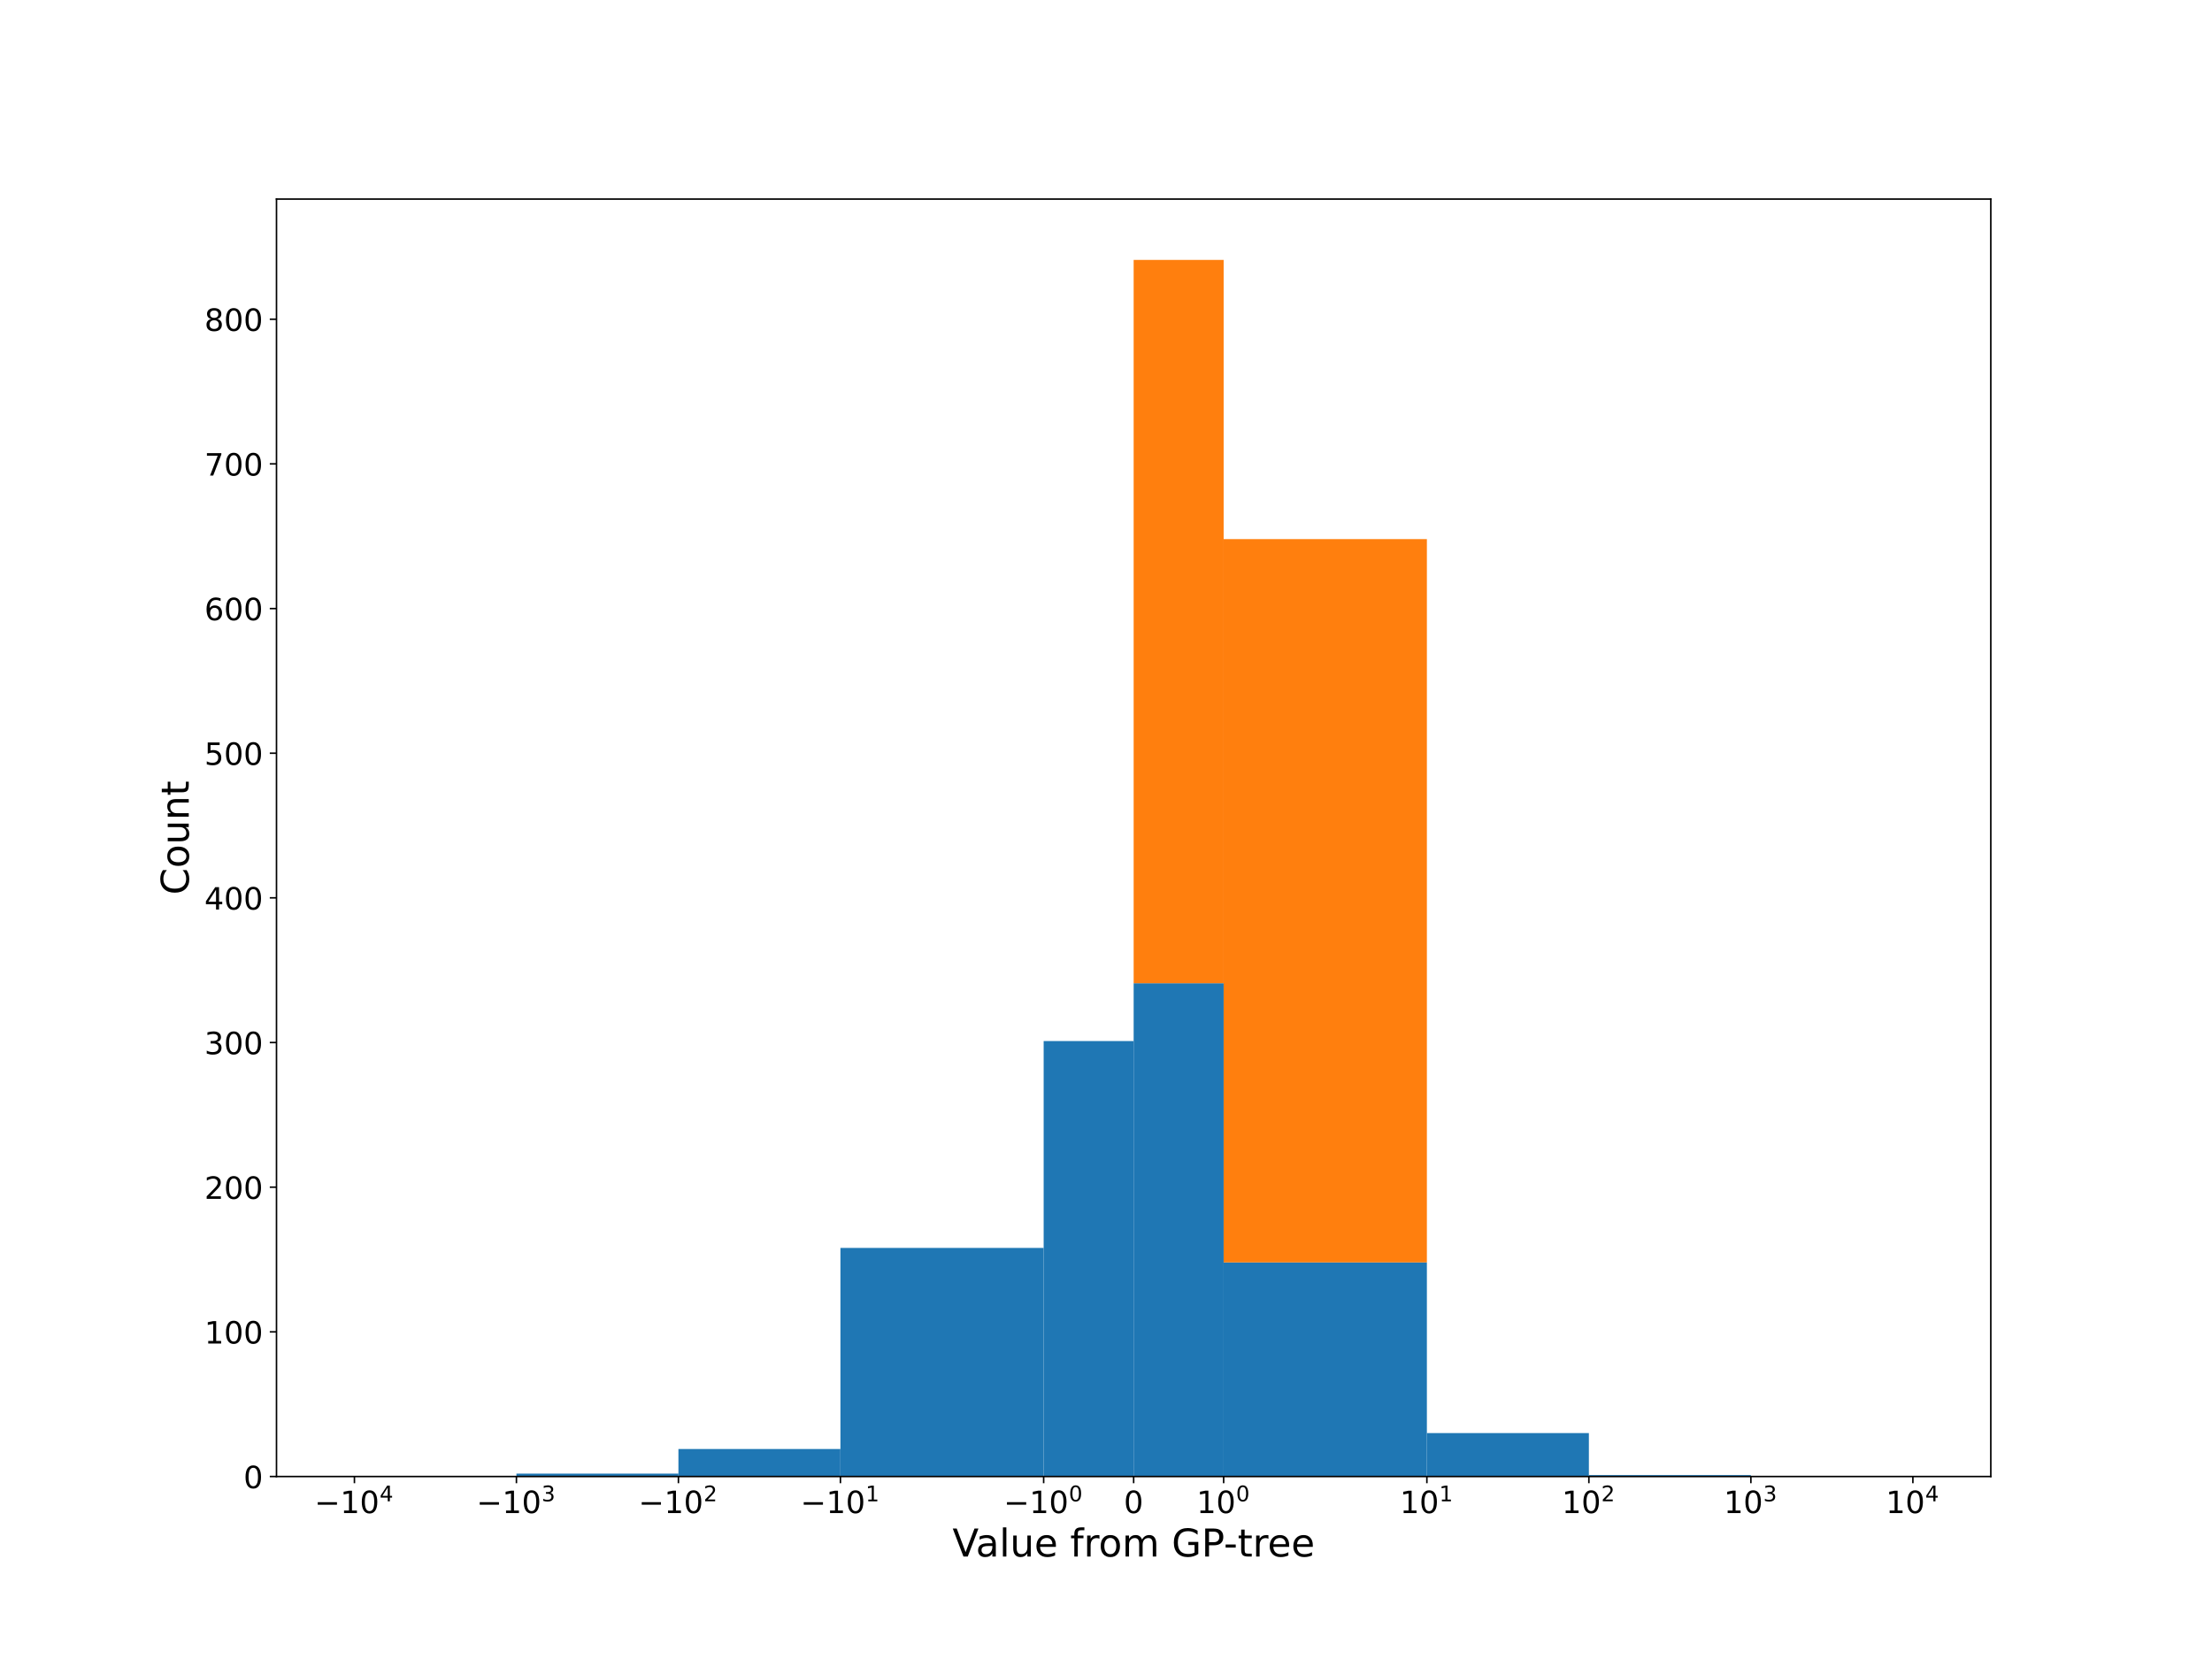
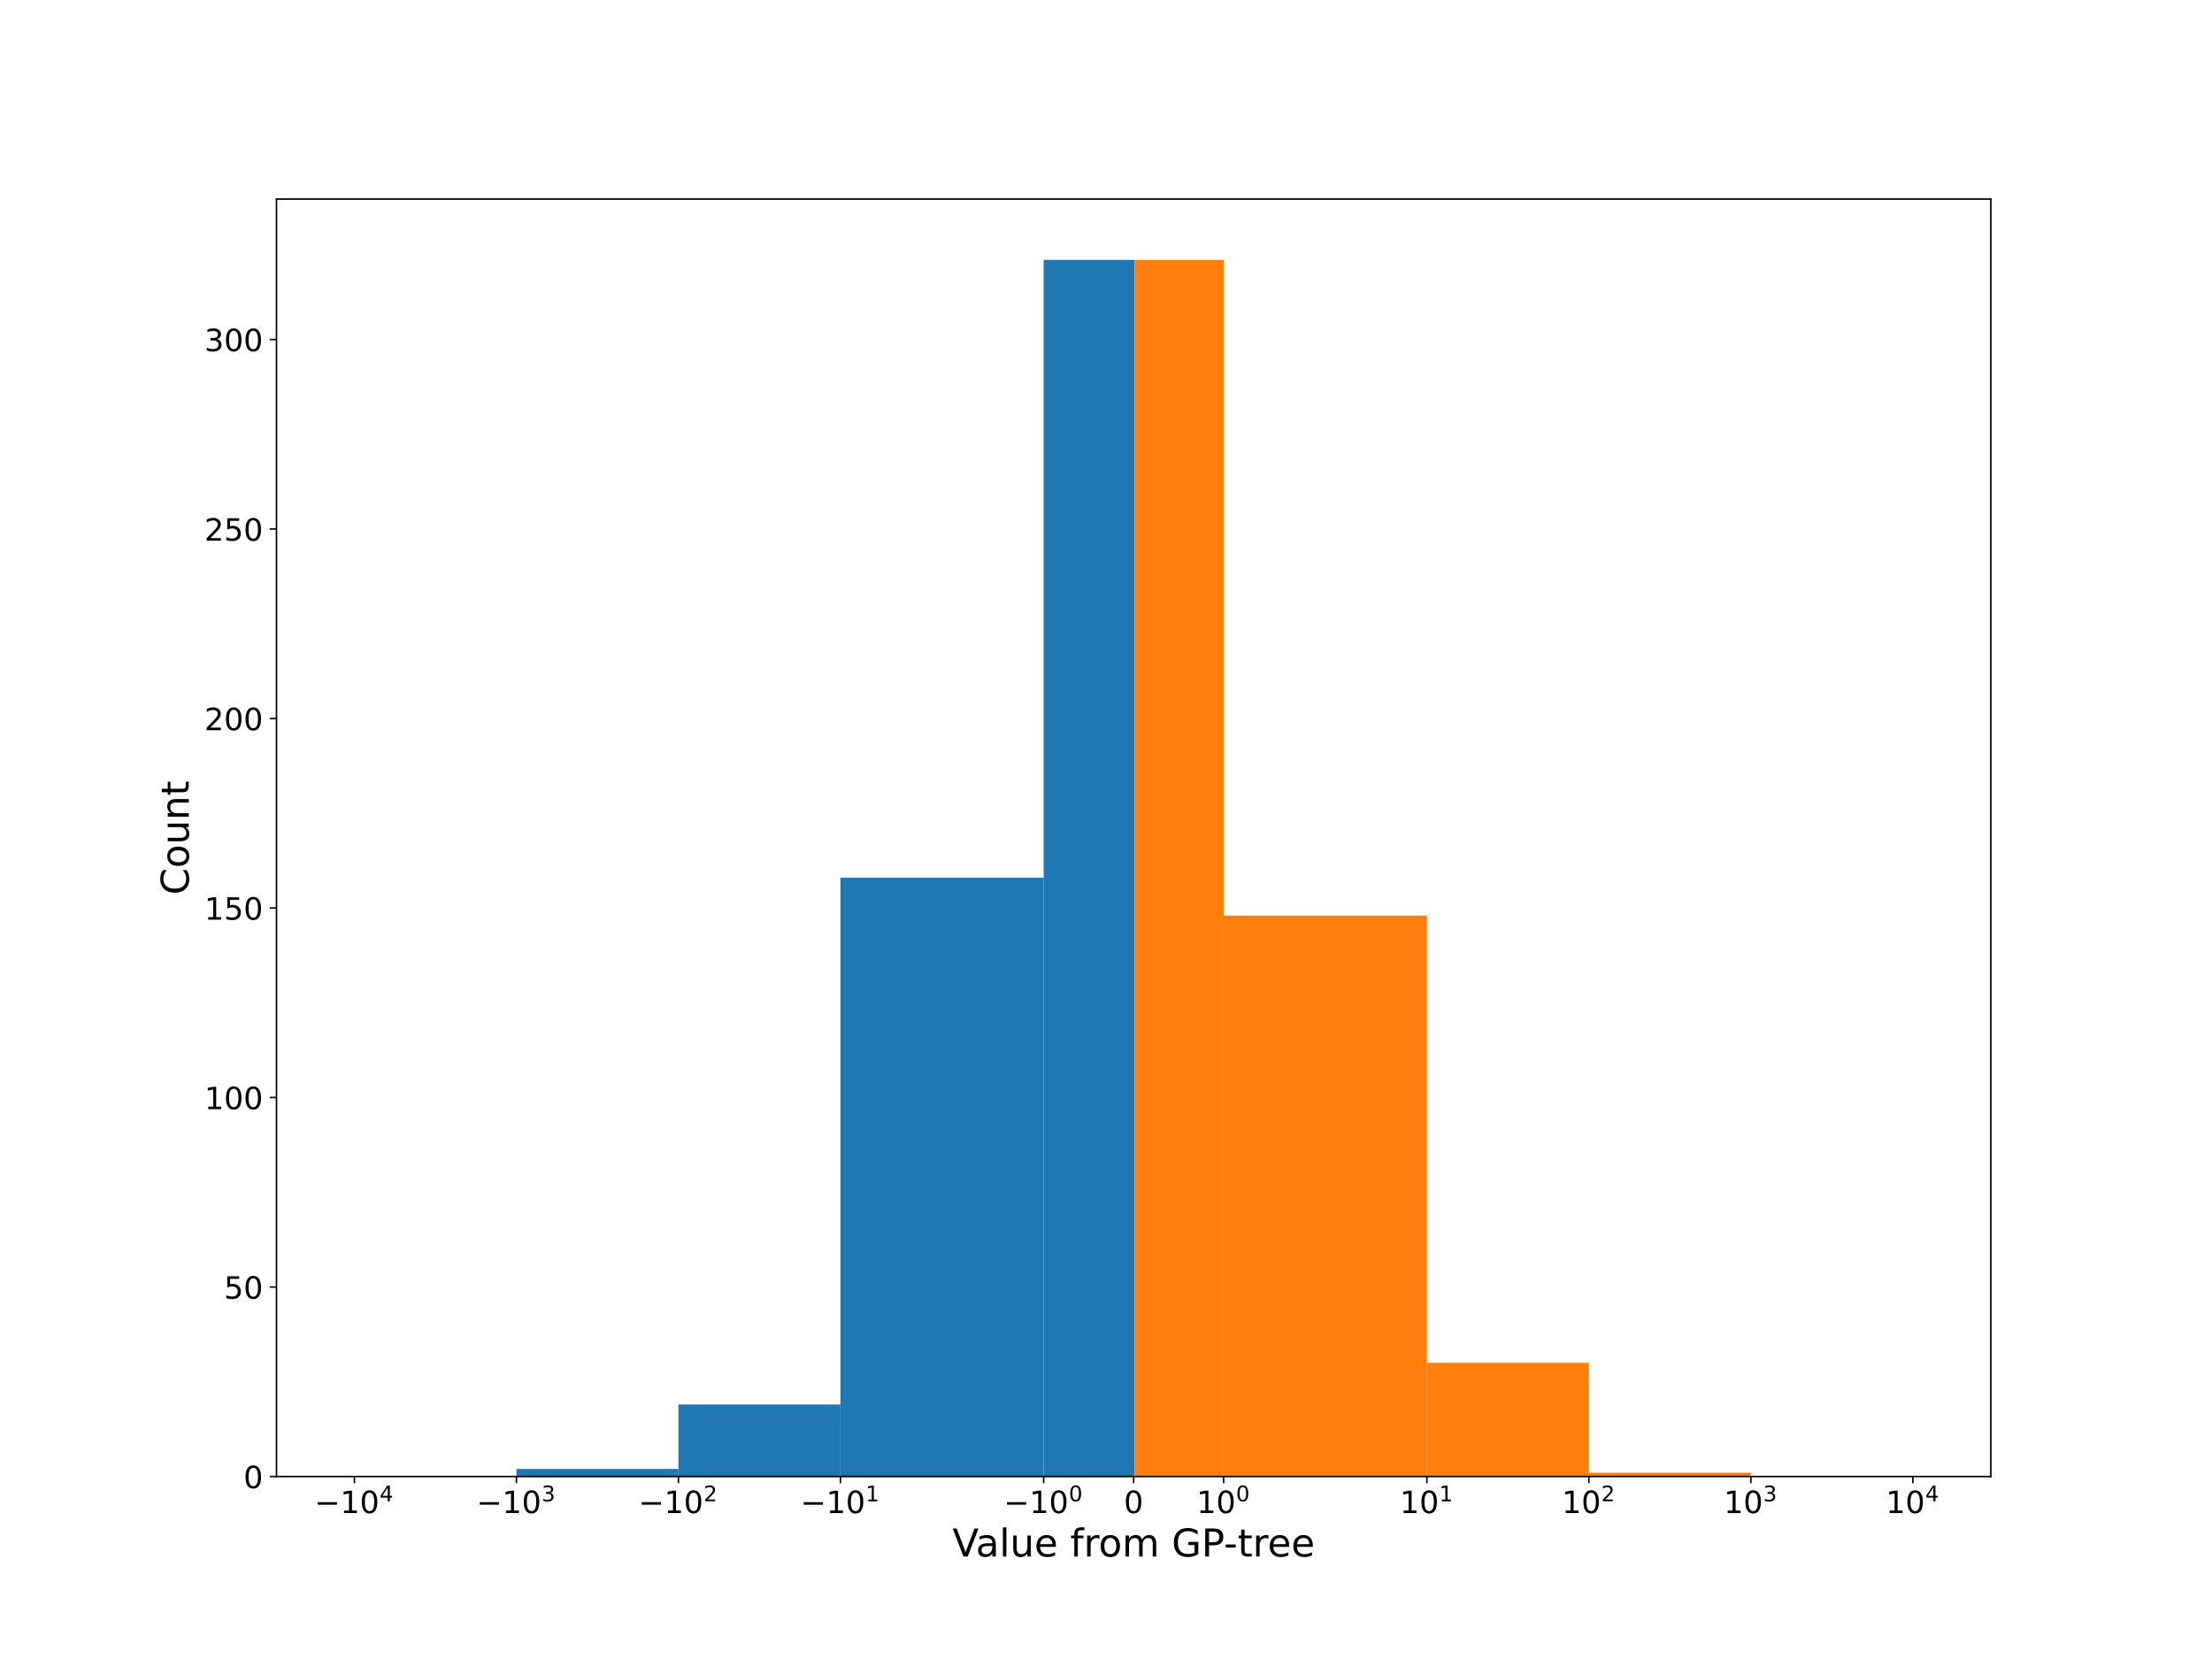
<svg xmlns="http://www.w3.org/2000/svg" xmlns:xlink="http://www.w3.org/1999/xlink" height="864pt" version="1.1" viewBox="0 0 1152 864" width="1152pt">
  <defs>
    <style type="text/css">*{stroke-linecap:butt;stroke-linejoin:round;}</style>
  </defs>
  <g id="figure_1">
    <g id="patch_1">
      <path d="M 0 864  L 1152 864  L 1152 0  L 0 0  z " style="fill:#ffffff;" />
    </g>
    <g id="axes_1">
      <g id="patch_2">
        <path d="M 144 768.96  L 1036.8 768.96  L 1036.8 103.68  L 144 103.68  z " style="fill:#ffffff;" />
      </g>
      <g id="patch_3">
-         <path clip-path="url(#p18a0333ed3)" d="M 184.582 768.96  L 268.95 768.96  L 268.95 768.96  L 184.582 768.96  z " style="fill:#1f77b4;" />
+         <path clip-path="url(#pcab2892fdb)" d="M 184.582 768.96  L 268.95 768.96  L 268.95 768.96  L 184.582 768.96  z " style="fill:#1f77b4;" />
      </g>
      <g id="patch_4">
-         <path clip-path="url(#p18a0333ed3)" d="M 268.95 768.96  L 353.318 768.96  L 353.318 767.453  L 268.95 767.453  z " style="fill:#1f77b4;" />
+         <path clip-path="url(#pcab2892fdb)" d="M 268.95 768.96  L 353.318 768.96  L 353.318 765.012  L 268.95 765.012  z " style="fill:#1f77b4;" />
      </g>
      <g id="patch_5">
-         <path clip-path="url(#p18a0333ed3)" d="M 353.318 768.96  L 437.687 768.96  L 437.687 754.646  L 353.318 754.646  z " style="fill:#1f77b4;" />
+         <path clip-path="url(#pcab2892fdb)" d="M 353.318 768.96  L 437.687 768.96  L 437.687 731.457  L 353.318 731.457  z " style="fill:#1f77b4;" />
      </g>
      <g id="patch_6">
-         <path clip-path="url(#p18a0333ed3)" d="M 437.687 768.96  L 543.529 768.96  L 543.529 649.925  L 437.687 649.925  z " style="fill:#1f77b4;" />
+         <path clip-path="url(#pcab2892fdb)" d="M 437.687 768.96  L 543.529 768.96  L 543.529 457.095  L 437.687 457.095  z " style="fill:#1f77b4;" />
      </g>
      <g id="patch_7">
-         <path clip-path="url(#p18a0333ed3)" d="M 543.529 768.96  L 590.4 768.96  L 590.4 542.19  L 543.529 542.19  z " style="fill:#1f77b4;" />
+         <path clip-path="url(#pcab2892fdb)" d="M 543.529 768.96  L 590.935 768.96  L 590.935 135.36  L 543.529 135.36  z " style="fill:#1f77b4;" />
      </g>
      <g id="patch_8">
-         <path clip-path="url(#p18a0333ed3)" d="M 590.4 768.96  L 637.271 768.96  L 637.271 512.054  L 590.4 512.054  z " style="fill:#1f77b4;" />
+         <path clip-path="url(#pcab2892fdb)" d="M 590.935 768.96  L 637.271 768.96  L 637.271 768.96  L 590.935 768.96  z " style="fill:#1f77b4;" />
      </g>
      <g id="patch_9">
-         <path clip-path="url(#p18a0333ed3)" d="M 637.271 768.96  L 743.113 768.96  L 743.113 657.458  L 637.271 657.458  z " style="fill:#1f77b4;" />
+         <path clip-path="url(#pcab2892fdb)" d="M 637.271 768.96  L 743.113 768.96  L 743.113 768.96  L 637.271 768.96  z " style="fill:#1f77b4;" />
      </g>
      <g id="patch_10">
-         <path clip-path="url(#p18a0333ed3)" d="M 743.113 768.96  L 827.482 768.96  L 827.482 746.358  L 743.113 746.358  z " style="fill:#1f77b4;" />
+         <path clip-path="url(#pcab2892fdb)" d="M 743.113 768.96  L 827.482 768.96  L 827.482 768.96  L 743.113 768.96  z " style="fill:#1f77b4;" />
      </g>
      <g id="patch_11">
-         <path clip-path="url(#p18a0333ed3)" d="M 827.482 768.96  L 911.85 768.96  L 911.85 768.207  L 827.482 768.207  z " style="fill:#1f77b4;" />
+         <path clip-path="url(#pcab2892fdb)" d="M 827.482 768.96  L 911.85 768.96  L 911.85 768.96  L 827.482 768.96  z " style="fill:#1f77b4;" />
      </g>
      <g id="patch_12">
-         <path clip-path="url(#p18a0333ed3)" d="M 911.85 768.96  L 996.218 768.96  L 996.218 768.96  L 911.85 768.96  z " style="fill:#1f77b4;" />
+         <path clip-path="url(#pcab2892fdb)" d="M 911.85 768.96  L 996.218 768.96  L 996.218 768.96  L 911.85 768.96  z " style="fill:#1f77b4;" />
      </g>
      <g id="patch_13">
-         <path clip-path="url(#p18a0333ed3)" d="M 184.582 768.96  L 268.95 768.96  L 268.95 768.96  L 184.582 768.96  z " style="fill:#ff7f0e;" />
+         <path clip-path="url(#pcab2892fdb)" d="M 184.582 768.96  L 268.95 768.96  L 268.95 768.96  L 184.582 768.96  z " style="fill:#ff7f0e;" />
      </g>
      <g id="patch_14">
-         <path clip-path="url(#p18a0333ed3)" d="M 268.95 767.453  L 353.318 767.453  L 353.318 767.453  L 268.95 767.453  z " style="fill:#ff7f0e;" />
+         <path clip-path="url(#pcab2892fdb)" d="M 268.95 765.012  L 353.318 765.012  L 353.318 765.012  L 268.95 765.012  z " style="fill:#ff7f0e;" />
      </g>
      <g id="patch_15">
-         <path clip-path="url(#p18a0333ed3)" d="M 353.318 754.646  L 437.687 754.646  L 437.687 754.646  L 353.318 754.646  z " style="fill:#ff7f0e;" />
+         <path clip-path="url(#pcab2892fdb)" d="M 353.318 731.457  L 437.687 731.457  L 437.687 731.457  L 353.318 731.457  z " style="fill:#ff7f0e;" />
      </g>
      <g id="patch_16">
-         <path clip-path="url(#p18a0333ed3)" d="M 437.687 649.925  L 543.529 649.925  L 543.529 649.925  L 437.687 649.925  z " style="fill:#ff7f0e;" />
+         <path clip-path="url(#pcab2892fdb)" d="M 437.687 457.095  L 543.529 457.095  L 543.529 457.095  L 437.687 457.095  z " style="fill:#ff7f0e;" />
      </g>
      <g id="patch_17">
-         <path clip-path="url(#p18a0333ed3)" d="M 543.529 542.19  L 590.4 542.19  L 590.4 542.19  L 543.529 542.19  z " style="fill:#ff7f0e;" />
+         <path clip-path="url(#pcab2892fdb)" d="M 543.529 135.36  L 590.935 135.36  L 590.935 135.36  L 543.529 135.36  z " style="fill:#ff7f0e;" />
      </g>
      <g id="patch_18">
-         <path clip-path="url(#p18a0333ed3)" d="M 590.4 512.054  L 637.271 512.054  L 637.271 135.36  L 590.4 135.36  z " style="fill:#ff7f0e;" />
+         <path clip-path="url(#pcab2892fdb)" d="M 590.935 768.96  L 637.271 768.96  L 637.271 135.36  L 590.935 135.36  z " style="fill:#ff7f0e;" />
      </g>
      <g id="patch_19">
-         <path clip-path="url(#p18a0333ed3)" d="M 637.271 657.458  L 743.113 657.458  L 743.113 280.764  L 637.271 280.764  z " style="fill:#ff7f0e;" />
+         <path clip-path="url(#pcab2892fdb)" d="M 637.271 768.96  L 743.113 768.96  L 743.113 476.833  L 637.271 476.833  z " style="fill:#ff7f0e;" />
      </g>
      <g id="patch_20">
-         <path clip-path="url(#p18a0333ed3)" d="M 743.113 746.358  L 827.482 746.358  L 827.482 746.358  L 743.113 746.358  z " style="fill:#ff7f0e;" />
+         <path clip-path="url(#pcab2892fdb)" d="M 743.113 768.96  L 827.482 768.96  L 827.482 709.745  L 743.113 709.745  z " style="fill:#ff7f0e;" />
      </g>
      <g id="patch_21">
-         <path clip-path="url(#p18a0333ed3)" d="M 827.482 768.207  L 911.85 768.207  L 911.85 768.207  L 827.482 768.207  z " style="fill:#ff7f0e;" />
+         <path clip-path="url(#pcab2892fdb)" d="M 827.482 768.96  L 911.85 768.96  L 911.85 766.986  L 827.482 766.986  z " style="fill:#ff7f0e;" />
      </g>
      <g id="patch_22">
-         <path clip-path="url(#p18a0333ed3)" d="M 911.85 768.96  L 996.218 768.96  L 996.218 768.96  L 911.85 768.96  z " style="fill:#ff7f0e;" />
+         <path clip-path="url(#pcab2892fdb)" d="M 911.85 768.96  L 996.218 768.96  L 996.218 768.96  L 911.85 768.96  z " style="fill:#ff7f0e;" />
      </g>
      <g id="matplotlib.axis_1">
        <g id="xtick_1">
          <g id="line2d_1">
            <defs>
-               <path d="M 0 0  L 0 3.5  " id="mdecd2a1f78" style="stroke:#000000;stroke-width:0.8;" />
+               <path d="M 0 0  L 0 3.5  " id="mb2e68831a2" style="stroke:#000000;stroke-width:0.8;" />
            </defs>
            <g>
-               <use style="stroke:#000000;stroke-width:0.8;" x="184.582" xlink:href="#mdecd2a1f78" y="768.96" />
+               <use style="stroke:#000000;stroke-width:0.8;" x="184.582" xlink:href="#mb2e68831a2" y="768.96" />
            </g>
          </g>
          <g id="text_1">
            <g transform="translate(163.7818 788.1175)scale(0.16 -0.16)">
              <defs>
                <path d="M 10.594 35.5  L 73.188 35.5  L 73.188 27.203  L 10.594 27.203  z " id="DejaVuSans-8722" />
                <path d="M 12.406 8.297  L 28.516 8.297  L 28.516 63.922  L 10.984 60.406  L 10.984 69.391  L 28.422 72.906  L 38.281 72.906  L 38.281 8.297  L 54.391 8.297  L 54.391 0  L 12.406 0  z " id="DejaVuSans-49" />
                <path d="M 31.781 66.406  Q 24.172 66.406 20.328 58.906  Q 16.5 51.422 16.5 36.375  Q 16.5 21.391 20.328 13.891  Q 24.172 6.391 31.781 6.391  Q 39.453 6.391 43.281 13.891  Q 47.125 21.391 47.125 36.375  Q 47.125 51.422 43.281 58.906  Q 39.453 66.406 31.781 66.406  z M 31.781 74.219  Q 44.047 74.219 50.516 64.516  Q 56.984 54.828 56.984 36.375  Q 56.984 17.969 50.516 8.266  Q 44.047 -1.422 31.781 -1.422  Q 19.531 -1.422 13.062 8.266  Q 6.594 17.969 6.594 36.375  Q 6.594 54.828 13.062 64.516  Q 19.531 74.219 31.781 74.219  z " id="DejaVuSans-48" />
                <path d="M 37.797 64.312  L 12.891 25.391  L 37.797 25.391  z M 35.203 72.906  L 47.609 72.906  L 47.609 25.391  L 58.016 25.391  L 58.016 17.188  L 47.609 17.188  L 47.609 0  L 37.797 0  L 37.797 17.188  L 4.891 17.188  L 4.891 26.703  z " id="DejaVuSans-52" />
              </defs>
              <use transform="translate(0 0.684375)" xlink:href="#DejaVuSans-8722" />
              <use transform="translate(83.78906 0.684375)" xlink:href="#DejaVuSans-49" />
              <use transform="translate(147.4121 0.684375)" xlink:href="#DejaVuSans-48" />
              <use transform="translate(211.9922 38.96563)scale(0.7)" xlink:href="#DejaVuSans-52" />
            </g>
          </g>
        </g>
        <g id="xtick_2">
          <g id="line2d_2">
            <g>
-               <use style="stroke:#000000;stroke-width:0.8;" x="268.95" xlink:href="#mdecd2a1f78" y="768.96" />
+               <use style="stroke:#000000;stroke-width:0.8;" x="268.95" xlink:href="#mb2e68831a2" y="768.96" />
            </g>
          </g>
          <g id="text_2">
            <g transform="translate(248.1501 788.1175)scale(0.16 -0.16)">
              <defs>
                <path d="M 40.578 39.312  Q 47.656 37.797 51.625 33  Q 55.609 28.219 55.609 21.188  Q 55.609 10.406 48.188 4.484  Q 40.766 -1.422 27.094 -1.422  Q 22.516 -1.422 17.656 -0.516  Q 12.797 0.391 7.625 2.203  L 7.625 11.719  Q 11.719 9.328 16.594 8.109  Q 21.484 6.891 26.812 6.891  Q 36.078 6.891 40.938 10.547  Q 45.797 14.203 45.797 21.188  Q 45.797 27.641 41.281 31.266  Q 36.766 34.906 28.719 34.906  L 20.219 34.906  L 20.219 43.016  L 29.109 43.016  Q 36.375 43.016 40.234 45.922  Q 44.094 48.828 44.094 54.297  Q 44.094 59.906 40.109 62.906  Q 36.141 65.922 28.719 65.922  Q 24.656 65.922 20.016 65.031  Q 15.375 64.156 9.812 62.312  L 9.812 71.094  Q 15.438 72.656 20.344 73.438  Q 25.25 74.219 29.594 74.219  Q 40.828 74.219 47.359 69.109  Q 53.906 64.016 53.906 55.328  Q 53.906 49.266 50.438 45.094  Q 46.969 40.922 40.578 39.312  z " id="DejaVuSans-51" />
              </defs>
              <use transform="translate(0 0.765625)" xlink:href="#DejaVuSans-8722" />
              <use transform="translate(83.78906 0.765625)" xlink:href="#DejaVuSans-49" />
              <use transform="translate(147.4121 0.765625)" xlink:href="#DejaVuSans-48" />
              <use transform="translate(211.9922 39.04688)scale(0.7)" xlink:href="#DejaVuSans-51" />
            </g>
          </g>
        </g>
        <g id="xtick_3">
          <g id="line2d_3">
            <g>
-               <use style="stroke:#000000;stroke-width:0.8;" x="353.318" xlink:href="#mdecd2a1f78" y="768.96" />
+               <use style="stroke:#000000;stroke-width:0.8;" x="353.318" xlink:href="#mb2e68831a2" y="768.96" />
            </g>
          </g>
          <g id="text_3">
            <g transform="translate(332.5183 788.1175)scale(0.16 -0.16)">
              <defs>
                <path d="M 19.188 8.297  L 53.609 8.297  L 53.609 0  L 7.328 0  L 7.328 8.297  Q 12.938 14.109 22.625 23.891  Q 32.328 33.688 34.812 36.531  Q 39.547 41.844 41.422 45.531  Q 43.312 49.219 43.312 52.781  Q 43.312 58.594 39.234 62.25  Q 35.156 65.922 28.609 65.922  Q 23.969 65.922 18.812 64.312  Q 13.672 62.703 7.812 59.422  L 7.812 69.391  Q 13.766 71.781 18.938 73  Q 24.125 74.219 28.422 74.219  Q 39.75 74.219 46.484 68.547  Q 53.219 62.891 53.219 53.422  Q 53.219 48.922 51.531 44.891  Q 49.859 40.875 45.406 35.406  Q 44.188 33.984 37.641 27.219  Q 31.109 20.453 19.188 8.297  z " id="DejaVuSans-50" />
              </defs>
              <use transform="translate(0 0.765625)" xlink:href="#DejaVuSans-8722" />
              <use transform="translate(83.78906 0.765625)" xlink:href="#DejaVuSans-49" />
              <use transform="translate(147.4121 0.765625)" xlink:href="#DejaVuSans-48" />
              <use transform="translate(211.9922 39.04688)scale(0.7)" xlink:href="#DejaVuSans-50" />
            </g>
          </g>
        </g>
        <g id="xtick_4">
          <g id="line2d_4">
            <g>
-               <use style="stroke:#000000;stroke-width:0.8;" x="437.687" xlink:href="#mdecd2a1f78" y="768.96" />
+               <use style="stroke:#000000;stroke-width:0.8;" x="437.687" xlink:href="#mb2e68831a2" y="768.96" />
            </g>
          </g>
          <g id="text_4">
            <g transform="translate(416.8866 788.1175)scale(0.16 -0.16)">
              <use transform="translate(0 0.684375)" xlink:href="#DejaVuSans-8722" />
              <use transform="translate(83.78906 0.684375)" xlink:href="#DejaVuSans-49" />
              <use transform="translate(147.4121 0.684375)" xlink:href="#DejaVuSans-48" />
              <use transform="translate(211.9922 38.96563)scale(0.7)" xlink:href="#DejaVuSans-49" />
            </g>
          </g>
        </g>
        <g id="xtick_5">
          <g id="line2d_5">
            <g>
-               <use style="stroke:#000000;stroke-width:0.8;" x="543.529" xlink:href="#mdecd2a1f78" y="768.96" />
+               <use style="stroke:#000000;stroke-width:0.8;" x="543.529" xlink:href="#mb2e68831a2" y="768.96" />
            </g>
          </g>
          <g id="text_5">
            <g transform="translate(522.7287 788.1175)scale(0.16 -0.16)">
              <use transform="translate(0 0.765625)" xlink:href="#DejaVuSans-8722" />
              <use transform="translate(83.78906 0.765625)" xlink:href="#DejaVuSans-49" />
              <use transform="translate(147.4121 0.765625)" xlink:href="#DejaVuSans-48" />
              <use transform="translate(211.9922 39.04688)scale(0.7)" xlink:href="#DejaVuSans-48" />
            </g>
          </g>
        </g>
        <g id="xtick_6">
          <g id="line2d_6">
            <g>
-               <use style="stroke:#000000;stroke-width:0.8;" x="590.4" xlink:href="#mdecd2a1f78" y="768.96" />
+               <use style="stroke:#000000;stroke-width:0.8;" x="590.4" xlink:href="#mb2e68831a2" y="768.96" />
            </g>
          </g>
          <g id="text_6">
            <g transform="translate(585.28 788.1175)scale(0.16 -0.16)">
              <use transform="translate(0 0.78125)" xlink:href="#DejaVuSans-48" />
            </g>
          </g>
        </g>
        <g id="xtick_7">
          <g id="line2d_7">
            <g>
-               <use style="stroke:#000000;stroke-width:0.8;" x="637.271" xlink:href="#mdecd2a1f78" y="768.96" />
+               <use style="stroke:#000000;stroke-width:0.8;" x="637.271" xlink:href="#mb2e68831a2" y="768.96" />
            </g>
          </g>
          <g id="text_7">
            <g transform="translate(623.1913 788.1175)scale(0.16 -0.16)">
              <use transform="translate(0 0.765625)" xlink:href="#DejaVuSans-49" />
              <use transform="translate(63.62305 0.765625)" xlink:href="#DejaVuSans-48" />
              <use transform="translate(128.2031 39.04688)scale(0.7)" xlink:href="#DejaVuSans-48" />
            </g>
          </g>
        </g>
        <g id="xtick_8">
          <g id="line2d_8">
            <g>
-               <use style="stroke:#000000;stroke-width:0.8;" x="743.113" xlink:href="#mdecd2a1f78" y="768.96" />
+               <use style="stroke:#000000;stroke-width:0.8;" x="743.113" xlink:href="#mb2e68831a2" y="768.96" />
            </g>
          </g>
          <g id="text_8">
            <g transform="translate(729.0334 788.1175)scale(0.16 -0.16)">
              <use transform="translate(0 0.684375)" xlink:href="#DejaVuSans-49" />
              <use transform="translate(63.62305 0.684375)" xlink:href="#DejaVuSans-48" />
              <use transform="translate(128.2031 38.96563)scale(0.7)" xlink:href="#DejaVuSans-49" />
            </g>
          </g>
        </g>
        <g id="xtick_9">
          <g id="line2d_9">
            <g>
-               <use style="stroke:#000000;stroke-width:0.8;" x="827.482" xlink:href="#mdecd2a1f78" y="768.96" />
+               <use style="stroke:#000000;stroke-width:0.8;" x="827.482" xlink:href="#mb2e68831a2" y="768.96" />
            </g>
          </g>
          <g id="text_9">
            <g transform="translate(813.4017 788.1175)scale(0.16 -0.16)">
              <use transform="translate(0 0.765625)" xlink:href="#DejaVuSans-49" />
              <use transform="translate(63.62305 0.765625)" xlink:href="#DejaVuSans-48" />
              <use transform="translate(128.2031 39.04688)scale(0.7)" xlink:href="#DejaVuSans-50" />
            </g>
          </g>
        </g>
        <g id="xtick_10">
          <g id="line2d_10">
            <g>
-               <use style="stroke:#000000;stroke-width:0.8;" x="911.85" xlink:href="#mdecd2a1f78" y="768.96" />
+               <use style="stroke:#000000;stroke-width:0.8;" x="911.85" xlink:href="#mb2e68831a2" y="768.96" />
            </g>
          </g>
          <g id="text_10">
            <g transform="translate(897.7699 788.1175)scale(0.16 -0.16)">
              <use transform="translate(0 0.765625)" xlink:href="#DejaVuSans-49" />
              <use transform="translate(63.62305 0.765625)" xlink:href="#DejaVuSans-48" />
              <use transform="translate(128.2031 39.04688)scale(0.7)" xlink:href="#DejaVuSans-51" />
            </g>
          </g>
        </g>
        <g id="xtick_11">
          <g id="line2d_11">
            <g>
-               <use style="stroke:#000000;stroke-width:0.8;" x="996.218" xlink:href="#mdecd2a1f78" y="768.96" />
+               <use style="stroke:#000000;stroke-width:0.8;" x="996.218" xlink:href="#mb2e68831a2" y="768.96" />
            </g>
          </g>
          <g id="text_11">
            <g transform="translate(982.1382 788.1175)scale(0.16 -0.16)">
              <use transform="translate(0 0.684375)" xlink:href="#DejaVuSans-49" />
              <use transform="translate(63.62305 0.684375)" xlink:href="#DejaVuSans-48" />
              <use transform="translate(128.2031 38.96563)scale(0.7)" xlink:href="#DejaVuSans-52" />
            </g>
          </g>
        </g>
        <g id="text_12">
          <g transform="translate(496.0422 810.6419)scale(0.2 -0.2)">
            <defs>
              <path d="M 28.609 0  L 0.781 72.906  L 11.078 72.906  L 34.188 11.531  L 57.328 72.906  L 67.578 72.906  L 39.797 0  z " id="DejaVuSans-86" />
              <path d="M 34.281 27.484  Q 23.391 27.484 19.188 25  Q 14.984 22.516 14.984 16.5  Q 14.984 11.719 18.141 8.906  Q 21.297 6.109 26.703 6.109  Q 34.188 6.109 38.703 11.406  Q 43.219 16.703 43.219 25.484  L 43.219 27.484  z M 52.203 31.203  L 52.203 0  L 43.219 0  L 43.219 8.297  Q 40.141 3.328 35.547 0.953  Q 30.953 -1.422 24.312 -1.422  Q 15.922 -1.422 10.953 3.297  Q 6 8.016 6 15.922  Q 6 25.141 12.172 29.828  Q 18.359 34.516 30.609 34.516  L 43.219 34.516  L 43.219 35.406  Q 43.219 41.609 39.141 45  Q 35.062 48.391 27.688 48.391  Q 23 48.391 18.547 47.266  Q 14.109 46.141 10.016 43.891  L 10.016 52.203  Q 14.938 54.109 19.578 55.047  Q 24.219 56 28.609 56  Q 40.484 56 46.344 49.844  Q 52.203 43.703 52.203 31.203  z " id="DejaVuSans-97" />
              <path d="M 9.422 75.984  L 18.406 75.984  L 18.406 0  L 9.422 0  z " id="DejaVuSans-108" />
              <path d="M 8.5 21.578  L 8.5 54.688  L 17.484 54.688  L 17.484 21.922  Q 17.484 14.156 20.5 10.266  Q 23.531 6.391 29.594 6.391  Q 36.859 6.391 41.078 11.031  Q 45.312 15.672 45.312 23.688  L 45.312 54.688  L 54.297 54.688  L 54.297 0  L 45.312 0  L 45.312 8.406  Q 42.047 3.422 37.719 1  Q 33.406 -1.422 27.688 -1.422  Q 18.266 -1.422 13.375 4.438  Q 8.5 10.297 8.5 21.578  z M 31.109 56  z " id="DejaVuSans-117" />
              <path d="M 56.203 29.594  L 56.203 25.203  L 14.891 25.203  Q 15.484 15.922 20.484 11.062  Q 25.484 6.203 34.422 6.203  Q 39.594 6.203 44.453 7.469  Q 49.312 8.734 54.109 11.281  L 54.109 2.781  Q 49.266 0.734 44.188 -0.344  Q 39.109 -1.422 33.891 -1.422  Q 20.797 -1.422 13.156 6.188  Q 5.516 13.812 5.516 26.812  Q 5.516 40.234 12.766 48.109  Q 20.016 56 32.328 56  Q 43.359 56 49.781 48.891  Q 56.203 41.797 56.203 29.594  z M 47.219 32.234  Q 47.125 39.594 43.094 43.984  Q 39.062 48.391 32.422 48.391  Q 24.906 48.391 20.391 44.141  Q 15.875 39.891 15.188 32.172  z " id="DejaVuSans-101" />
              <path id="DejaVuSans-32" />
              <path d="M 37.109 75.984  L 37.109 68.5  L 28.516 68.5  Q 23.688 68.5 21.797 66.547  Q 19.922 64.594 19.922 59.516  L 19.922 54.688  L 34.719 54.688  L 34.719 47.703  L 19.922 47.703  L 19.922 0  L 10.891 0  L 10.891 47.703  L 2.297 47.703  L 2.297 54.688  L 10.891 54.688  L 10.891 58.5  Q 10.891 67.625 15.141 71.797  Q 19.391 75.984 28.609 75.984  z " id="DejaVuSans-102" />
              <path d="M 41.109 46.297  Q 39.594 47.172 37.812 47.578  Q 36.031 48 33.891 48  Q 26.266 48 22.188 43.047  Q 18.109 38.094 18.109 28.812  L 18.109 0  L 9.078 0  L 9.078 54.688  L 18.109 54.688  L 18.109 46.188  Q 20.953 51.172 25.484 53.578  Q 30.031 56 36.531 56  Q 37.453 56 38.578 55.875  Q 39.703 55.766 41.062 55.516  z " id="DejaVuSans-114" />
              <path d="M 30.609 48.391  Q 23.391 48.391 19.188 42.75  Q 14.984 37.109 14.984 27.297  Q 14.984 17.484 19.156 11.844  Q 23.344 6.203 30.609 6.203  Q 37.797 6.203 41.984 11.859  Q 46.188 17.531 46.188 27.297  Q 46.188 37.016 41.984 42.703  Q 37.797 48.391 30.609 48.391  z M 30.609 56  Q 42.328 56 49.016 48.375  Q 55.719 40.766 55.719 27.297  Q 55.719 13.875 49.016 6.219  Q 42.328 -1.422 30.609 -1.422  Q 18.844 -1.422 12.172 6.219  Q 5.516 13.875 5.516 27.297  Q 5.516 40.766 12.172 48.375  Q 18.844 56 30.609 56  z " id="DejaVuSans-111" />
              <path d="M 52 44.188  Q 55.375 50.25 60.062 53.125  Q 64.75 56 71.094 56  Q 79.641 56 84.281 50.016  Q 88.922 44.047 88.922 33.016  L 88.922 0  L 79.891 0  L 79.891 32.719  Q 79.891 40.578 77.094 44.375  Q 74.312 48.188 68.609 48.188  Q 61.625 48.188 57.562 43.547  Q 53.516 38.922 53.516 30.906  L 53.516 0  L 44.484 0  L 44.484 32.719  Q 44.484 40.625 41.703 44.406  Q 38.922 48.188 33.109 48.188  Q 26.219 48.188 22.156 43.531  Q 18.109 38.875 18.109 30.906  L 18.109 0  L 9.078 0  L 9.078 54.688  L 18.109 54.688  L 18.109 46.188  Q 21.188 51.219 25.484 53.609  Q 29.781 56 35.688 56  Q 41.656 56 45.828 52.969  Q 50 49.953 52 44.188  z " id="DejaVuSans-109" />
              <path d="M 59.516 10.406  L 59.516 29.984  L 43.406 29.984  L 43.406 38.094  L 69.281 38.094  L 69.281 6.781  Q 63.578 2.734 56.688 0.656  Q 49.812 -1.422 42 -1.422  Q 24.906 -1.422 15.25 8.562  Q 5.609 18.562 5.609 36.375  Q 5.609 54.25 15.25 64.234  Q 24.906 74.219 42 74.219  Q 49.125 74.219 55.547 72.453  Q 61.969 70.703 67.391 67.281  L 67.391 56.781  Q 61.922 61.422 55.766 63.766  Q 49.609 66.109 42.828 66.109  Q 29.438 66.109 22.719 58.641  Q 16.016 51.172 16.016 36.375  Q 16.016 21.625 22.719 14.156  Q 29.438 6.688 42.828 6.688  Q 48.047 6.688 52.141 7.594  Q 56.25 8.5 59.516 10.406  z " id="DejaVuSans-71" />
              <path d="M 19.672 64.797  L 19.672 37.406  L 32.078 37.406  Q 38.969 37.406 42.719 40.969  Q 46.484 44.531 46.484 51.125  Q 46.484 57.672 42.719 61.234  Q 38.969 64.797 32.078 64.797  z M 9.812 72.906  L 32.078 72.906  Q 44.344 72.906 50.609 67.359  Q 56.891 61.812 56.891 51.125  Q 56.891 40.328 50.609 34.812  Q 44.344 29.297 32.078 29.297  L 19.672 29.297  L 19.672 0  L 9.812 0  z " id="DejaVuSans-80" />
              <path d="M 4.891 31.391  L 31.203 31.391  L 31.203 23.391  L 4.891 23.391  z " id="DejaVuSans-45" />
              <path d="M 18.312 70.219  L 18.312 54.688  L 36.812 54.688  L 36.812 47.703  L 18.312 47.703  L 18.312 18.016  Q 18.312 11.328 20.141 9.422  Q 21.969 7.516 27.594 7.516  L 36.812 7.516  L 36.812 0  L 27.594 0  Q 17.188 0 13.234 3.875  Q 9.281 7.766 9.281 18.016  L 9.281 47.703  L 2.688 47.703  L 2.688 54.688  L 9.281 54.688  L 9.281 70.219  z " id="DejaVuSans-116" />
            </defs>
            <use xlink:href="#DejaVuSans-86" />
            <use x="60.658" xlink:href="#DejaVuSans-97" />
            <use x="121.938" xlink:href="#DejaVuSans-108" />
            <use x="149.721" xlink:href="#DejaVuSans-117" />
            <use x="213.1" xlink:href="#DejaVuSans-101" />
            <use x="274.623" xlink:href="#DejaVuSans-32" />
            <use x="306.41" xlink:href="#DejaVuSans-102" />
            <use x="341.615" xlink:href="#DejaVuSans-114" />
            <use x="380.479" xlink:href="#DejaVuSans-111" />
            <use x="441.66" xlink:href="#DejaVuSans-109" />
            <use x="539.072" xlink:href="#DejaVuSans-32" />
            <use x="570.859" xlink:href="#DejaVuSans-71" />
            <use x="648.35" xlink:href="#DejaVuSans-80" />
            <use x="706.402" xlink:href="#DejaVuSans-45" />
            <use x="742.486" xlink:href="#DejaVuSans-116" />
            <use x="781.695" xlink:href="#DejaVuSans-114" />
            <use x="820.559" xlink:href="#DejaVuSans-101" />
            <use x="882.082" xlink:href="#DejaVuSans-101" />
          </g>
        </g>
      </g>
      <g id="matplotlib.axis_2">
        <g id="ytick_1">
          <g id="line2d_12">
            <defs>
-               <path d="M 0 0  L -3.5 0  " id="meaa4887f96" style="stroke:#000000;stroke-width:0.8;" />
+               <path d="M 0 0  L -3.5 0  " id="mc18668e943" style="stroke:#000000;stroke-width:0.8;" />
            </defs>
            <g>
-               <use style="stroke:#000000;stroke-width:0.8;" x="144" xlink:href="#meaa4887f96" y="768.96" />
+               <use style="stroke:#000000;stroke-width:0.8;" x="144" xlink:href="#mc18668e943" y="768.96" />
            </g>
          </g>
          <g id="text_13">
            <g transform="translate(126.82 775.0388)scale(0.16 -0.16)">
              <use xlink:href="#DejaVuSans-48" />
            </g>
          </g>
        </g>
        <g id="ytick_2">
          <g id="line2d_13">
            <g>
-               <use style="stroke:#000000;stroke-width:0.8;" x="144" xlink:href="#meaa4887f96" y="693.621" />
+               <use style="stroke:#000000;stroke-width:0.8;" x="144" xlink:href="#mc18668e943" y="670.268" />
            </g>
          </g>
          <g id="text_14">
-             <g transform="translate(106.46 699.6999)scale(0.16 -0.16)">
-               <use xlink:href="#DejaVuSans-49" />
-               <use x="63.623" xlink:href="#DejaVuSans-48" />
-               <use x="127.246" xlink:href="#DejaVuSans-48" />
-             </g>
-           </g>
-         </g>
-         <g id="ytick_3">
-           <g id="line2d_14">
-             <g>
-               <use style="stroke:#000000;stroke-width:0.8;" x="144" xlink:href="#meaa4887f96" y="618.282" />
-             </g>
-           </g>
-           <g id="text_15">
-             <g transform="translate(106.46 624.361)scale(0.16 -0.16)">
-               <use xlink:href="#DejaVuSans-50" />
-               <use x="63.623" xlink:href="#DejaVuSans-48" />
-               <use x="127.246" xlink:href="#DejaVuSans-48" />
-             </g>
-           </g>
-         </g>
-         <g id="ytick_4">
-           <g id="line2d_15">
-             <g>
-               <use style="stroke:#000000;stroke-width:0.8;" x="144" xlink:href="#meaa4887f96" y="542.943" />
-             </g>
-           </g>
-           <g id="text_16">
-             <g transform="translate(106.46 549.0221)scale(0.16 -0.16)">
-               <use xlink:href="#DejaVuSans-51" />
-               <use x="63.623" xlink:href="#DejaVuSans-48" />
-               <use x="127.246" xlink:href="#DejaVuSans-48" />
-             </g>
-           </g>
-         </g>
-         <g id="ytick_5">
-           <g id="line2d_16">
-             <g>
-               <use style="stroke:#000000;stroke-width:0.8;" x="144" xlink:href="#meaa4887f96" y="467.604" />
-             </g>
-           </g>
-           <g id="text_17">
-             <g transform="translate(106.46 473.6832)scale(0.16 -0.16)">
-               <use xlink:href="#DejaVuSans-52" />
-               <use x="63.623" xlink:href="#DejaVuSans-48" />
-               <use x="127.246" xlink:href="#DejaVuSans-48" />
-             </g>
-           </g>
-         </g>
-         <g id="ytick_6">
-           <g id="line2d_17">
-             <g>
-               <use style="stroke:#000000;stroke-width:0.8;" x="144" xlink:href="#meaa4887f96" y="392.266" />
-             </g>
-           </g>
-           <g id="text_18">
-             <g transform="translate(106.46 398.3443)scale(0.16 -0.16)">
+             <g transform="translate(116.64 676.3472)scale(0.16 -0.16)">
              <defs>
                <path d="M 10.797 72.906  L 49.516 72.906  L 49.516 64.594  L 19.828 64.594  L 19.828 46.734  Q 21.969 47.469 24.109 47.828  Q 26.266 48.188 28.422 48.188  Q 40.625 48.188 47.75 41.5  Q 54.891 34.812 54.891 23.391  Q 54.891 11.625 47.562 5.094  Q 40.234 -1.422 26.906 -1.422  Q 22.312 -1.422 17.547 -0.641  Q 12.797 0.141 7.719 1.703  L 7.719 11.625  Q 12.109 9.234 16.797 8.062  Q 21.484 6.891 26.703 6.891  Q 35.156 6.891 40.078 11.328  Q 45.016 15.766 45.016 23.391  Q 45.016 31 40.078 35.438  Q 35.156 39.891 26.703 39.891  Q 22.75 39.891 18.812 39.016  Q 14.891 38.141 10.797 36.281  z " id="DejaVuSans-53" />
              </defs>
              <use xlink:href="#DejaVuSans-53" />
              <use x="63.623" xlink:href="#DejaVuSans-48" />
+             </g>
+           </g>
+         </g>
+         <g id="ytick_3">
+           <g id="line2d_14">
+             <g>
+               <use style="stroke:#000000;stroke-width:0.8;" x="144" xlink:href="#mc18668e943" y="571.577" />
+             </g>
+           </g>
+           <g id="text_15">
+             <g transform="translate(106.46 577.6556)scale(0.16 -0.16)">
+               <use xlink:href="#DejaVuSans-49" />
+               <use x="63.623" xlink:href="#DejaVuSans-48" />
+               <use x="127.246" xlink:href="#DejaVuSans-48" />
+             </g>
+           </g>
+         </g>
+         <g id="ytick_4">
+           <g id="line2d_15">
+             <g>
+               <use style="stroke:#000000;stroke-width:0.8;" x="144" xlink:href="#mc18668e943" y="472.885" />
+             </g>
+           </g>
+           <g id="text_16">
+             <g transform="translate(106.46 478.964)scale(0.16 -0.16)">
+               <use xlink:href="#DejaVuSans-49" />
+               <use x="63.623" xlink:href="#DejaVuSans-53" />
+               <use x="127.246" xlink:href="#DejaVuSans-48" />
+             </g>
+           </g>
+         </g>
+         <g id="ytick_5">
+           <g id="line2d_16">
+             <g>
+               <use style="stroke:#000000;stroke-width:0.8;" x="144" xlink:href="#mc18668e943" y="374.194" />
+             </g>
+           </g>
+           <g id="text_17">
+             <g transform="translate(106.46 380.2724)scale(0.16 -0.16)">
+               <use xlink:href="#DejaVuSans-50" />
+               <use x="63.623" xlink:href="#DejaVuSans-48" />
+               <use x="127.246" xlink:href="#DejaVuSans-48" />
+             </g>
+           </g>
+         </g>
+         <g id="ytick_6">
+           <g id="line2d_17">
+             <g>
+               <use style="stroke:#000000;stroke-width:0.8;" x="144" xlink:href="#mc18668e943" y="275.502" />
+             </g>
+           </g>
+           <g id="text_18">
+             <g transform="translate(106.46 281.5808)scale(0.16 -0.16)">
+               <use xlink:href="#DejaVuSans-50" />
+               <use x="63.623" xlink:href="#DejaVuSans-53" />
              <use x="127.246" xlink:href="#DejaVuSans-48" />
            </g>
          </g>
        </g>
        <g id="ytick_7">
          <g id="line2d_18">
            <g>
-               <use style="stroke:#000000;stroke-width:0.8;" x="144" xlink:href="#meaa4887f96" y="316.927" />
+               <use style="stroke:#000000;stroke-width:0.8;" x="144" xlink:href="#mc18668e943" y="176.81" />
            </g>
          </g>
          <g id="text_19">
-             <g transform="translate(106.46 323.0055)scale(0.16 -0.16)">
-               <defs>
-                 <path d="M 33.016 40.375  Q 26.375 40.375 22.484 35.828  Q 18.609 31.297 18.609 23.391  Q 18.609 15.531 22.484 10.953  Q 26.375 6.391 33.016 6.391  Q 39.656 6.391 43.531 10.953  Q 47.406 15.531 47.406 23.391  Q 47.406 31.297 43.531 35.828  Q 39.656 40.375 33.016 40.375  z M 52.594 71.297  L 52.594 62.312  Q 48.875 64.062 45.094 64.984  Q 41.312 65.922 37.594 65.922  Q 27.828 65.922 22.672 59.328  Q 17.531 52.734 16.797 39.406  Q 19.672 43.656 24.016 45.922  Q 28.375 48.188 33.594 48.188  Q 44.578 48.188 50.953 41.516  Q 57.328 34.859 57.328 23.391  Q 57.328 12.156 50.688 5.359  Q 44.047 -1.422 33.016 -1.422  Q 20.359 -1.422 13.672 8.266  Q 6.984 17.969 6.984 36.375  Q 6.984 53.656 15.188 63.938  Q 23.391 74.219 37.203 74.219  Q 40.922 74.219 44.703 73.484  Q 48.484 72.75 52.594 71.297  z " id="DejaVuSans-54" />
-               </defs>
-               <use xlink:href="#DejaVuSans-54" />
+             <g transform="translate(106.46 182.8892)scale(0.16 -0.16)">
+               <use xlink:href="#DejaVuSans-51" />
              <use x="63.623" xlink:href="#DejaVuSans-48" />
              <use x="127.246" xlink:href="#DejaVuSans-48" />
            </g>
          </g>
        </g>
-         <g id="ytick_8">
-           <g id="line2d_19">
-             <g>
-               <use style="stroke:#000000;stroke-width:0.8;" x="144" xlink:href="#meaa4887f96" y="241.588" />
-             </g>
-           </g>
-           <g id="text_20">
-             <g transform="translate(106.46 247.6666)scale(0.16 -0.16)">
-               <defs>
-                 <path d="M 8.203 72.906  L 55.078 72.906  L 55.078 68.703  L 28.609 0  L 18.312 0  L 43.219 64.594  L 8.203 64.594  z " id="DejaVuSans-55" />
-               </defs>
-               <use xlink:href="#DejaVuSans-55" />
-               <use x="63.623" xlink:href="#DejaVuSans-48" />
-               <use x="127.246" xlink:href="#DejaVuSans-48" />
-             </g>
-           </g>
-         </g>
-         <g id="ytick_9">
-           <g id="line2d_20">
-             <g>
-               <use style="stroke:#000000;stroke-width:0.8;" x="144" xlink:href="#meaa4887f96" y="166.249" />
-             </g>
-           </g>
-           <g id="text_21">
-             <g transform="translate(106.46 172.3277)scale(0.16 -0.16)">
-               <defs>
-                 <path d="M 31.781 34.625  Q 24.75 34.625 20.719 30.859  Q 16.703 27.094 16.703 20.516  Q 16.703 13.922 20.719 10.156  Q 24.75 6.391 31.781 6.391  Q 38.812 6.391 42.859 10.172  Q 46.922 13.969 46.922 20.516  Q 46.922 27.094 42.891 30.859  Q 38.875 34.625 31.781 34.625  z M 21.922 38.812  Q 15.578 40.375 12.031 44.719  Q 8.5 49.078 8.5 55.328  Q 8.5 64.062 14.719 69.141  Q 20.953 74.219 31.781 74.219  Q 42.672 74.219 48.875 69.141  Q 55.078 64.062 55.078 55.328  Q 55.078 49.078 51.531 44.719  Q 48 40.375 41.703 38.812  Q 48.828 37.156 52.797 32.312  Q 56.781 27.484 56.781 20.516  Q 56.781 9.906 50.312 4.234  Q 43.844 -1.422 31.781 -1.422  Q 19.734 -1.422 13.25 4.234  Q 6.781 9.906 6.781 20.516  Q 6.781 27.484 10.781 32.312  Q 14.797 37.156 21.922 38.812  z M 18.312 54.391  Q 18.312 48.734 21.844 45.562  Q 25.391 42.391 31.781 42.391  Q 38.141 42.391 41.719 45.562  Q 45.312 48.734 45.312 54.391  Q 45.312 60.062 41.719 63.234  Q 38.141 66.406 31.781 66.406  Q 25.391 66.406 21.844 63.234  Q 18.312 60.062 18.312 54.391  z " id="DejaVuSans-56" />
-               </defs>
-               <use xlink:href="#DejaVuSans-56" />
-               <use x="63.623" xlink:href="#DejaVuSans-48" />
-               <use x="127.246" xlink:href="#DejaVuSans-48" />
-             </g>
-           </g>
-         </g>
-         <g id="text_22">
+         <g id="text_20">
          <g transform="translate(98.30062 466.0169)rotate(-90)scale(0.2 -0.2)">
            <defs>
              <path d="M 64.406 67.281  L 64.406 56.891  Q 59.422 61.531 53.781 63.812  Q 48.141 66.109 41.797 66.109  Q 29.297 66.109 22.656 58.469  Q 16.016 50.828 16.016 36.375  Q 16.016 21.969 22.656 14.328  Q 29.297 6.688 41.797 6.688  Q 48.141 6.688 53.781 8.984  Q 59.422 11.281 64.406 15.922  L 64.406 5.609  Q 59.234 2.094 53.438 0.328  Q 47.656 -1.422 41.219 -1.422  Q 24.656 -1.422 15.125 8.703  Q 5.609 18.844 5.609 36.375  Q 5.609 53.953 15.125 64.078  Q 24.656 74.219 41.219 74.219  Q 47.75 74.219 53.531 72.484  Q 59.328 70.75 64.406 67.281  z " id="DejaVuSans-67" />
              <path d="M 54.891 33.016  L 54.891 0  L 45.906 0  L 45.906 32.719  Q 45.906 40.484 42.875 44.328  Q 39.844 48.188 33.797 48.188  Q 26.516 48.188 22.312 43.547  Q 18.109 38.922 18.109 30.906  L 18.109 0  L 9.078 0  L 9.078 54.688  L 18.109 54.688  L 18.109 46.188  Q 21.344 51.125 25.703 53.562  Q 30.078 56 35.797 56  Q 45.219 56 50.047 50.172  Q 54.891 44.344 54.891 33.016  z " id="DejaVuSans-110" />
            </defs>
            <use xlink:href="#DejaVuSans-67" />
            <use x="69.824" xlink:href="#DejaVuSans-111" />
            <use x="131.006" xlink:href="#DejaVuSans-117" />
            <use x="194.385" xlink:href="#DejaVuSans-110" />
            <use x="257.764" xlink:href="#DejaVuSans-116" />
          </g>
        </g>
      </g>
      <g id="patch_23">
        <path d="M 144 768.96  L 144 103.68  " style="fill:none;stroke:#000000;stroke-linecap:square;stroke-linejoin:miter;stroke-width:0.8;" />
      </g>
      <g id="patch_24">
        <path d="M 1036.8 768.96  L 1036.8 103.68  " style="fill:none;stroke:#000000;stroke-linecap:square;stroke-linejoin:miter;stroke-width:0.8;" />
      </g>
      <g id="patch_25">
        <path d="M 144 768.96  L 1036.8 768.96  " style="fill:none;stroke:#000000;stroke-linecap:square;stroke-linejoin:miter;stroke-width:0.8;" />
      </g>
      <g id="patch_26">
        <path d="M 144 103.68  L 1036.8 103.68  " style="fill:none;stroke:#000000;stroke-linecap:square;stroke-linejoin:miter;stroke-width:0.8;" />
      </g>
    </g>
  </g>
  <defs>
-     <clipPath id="p18a0333ed3">
+     <clipPath id="pcab2892fdb">
      <rect height="665.28" width="892.8" x="144" y="103.68" />
    </clipPath>
  </defs>
</svg>
